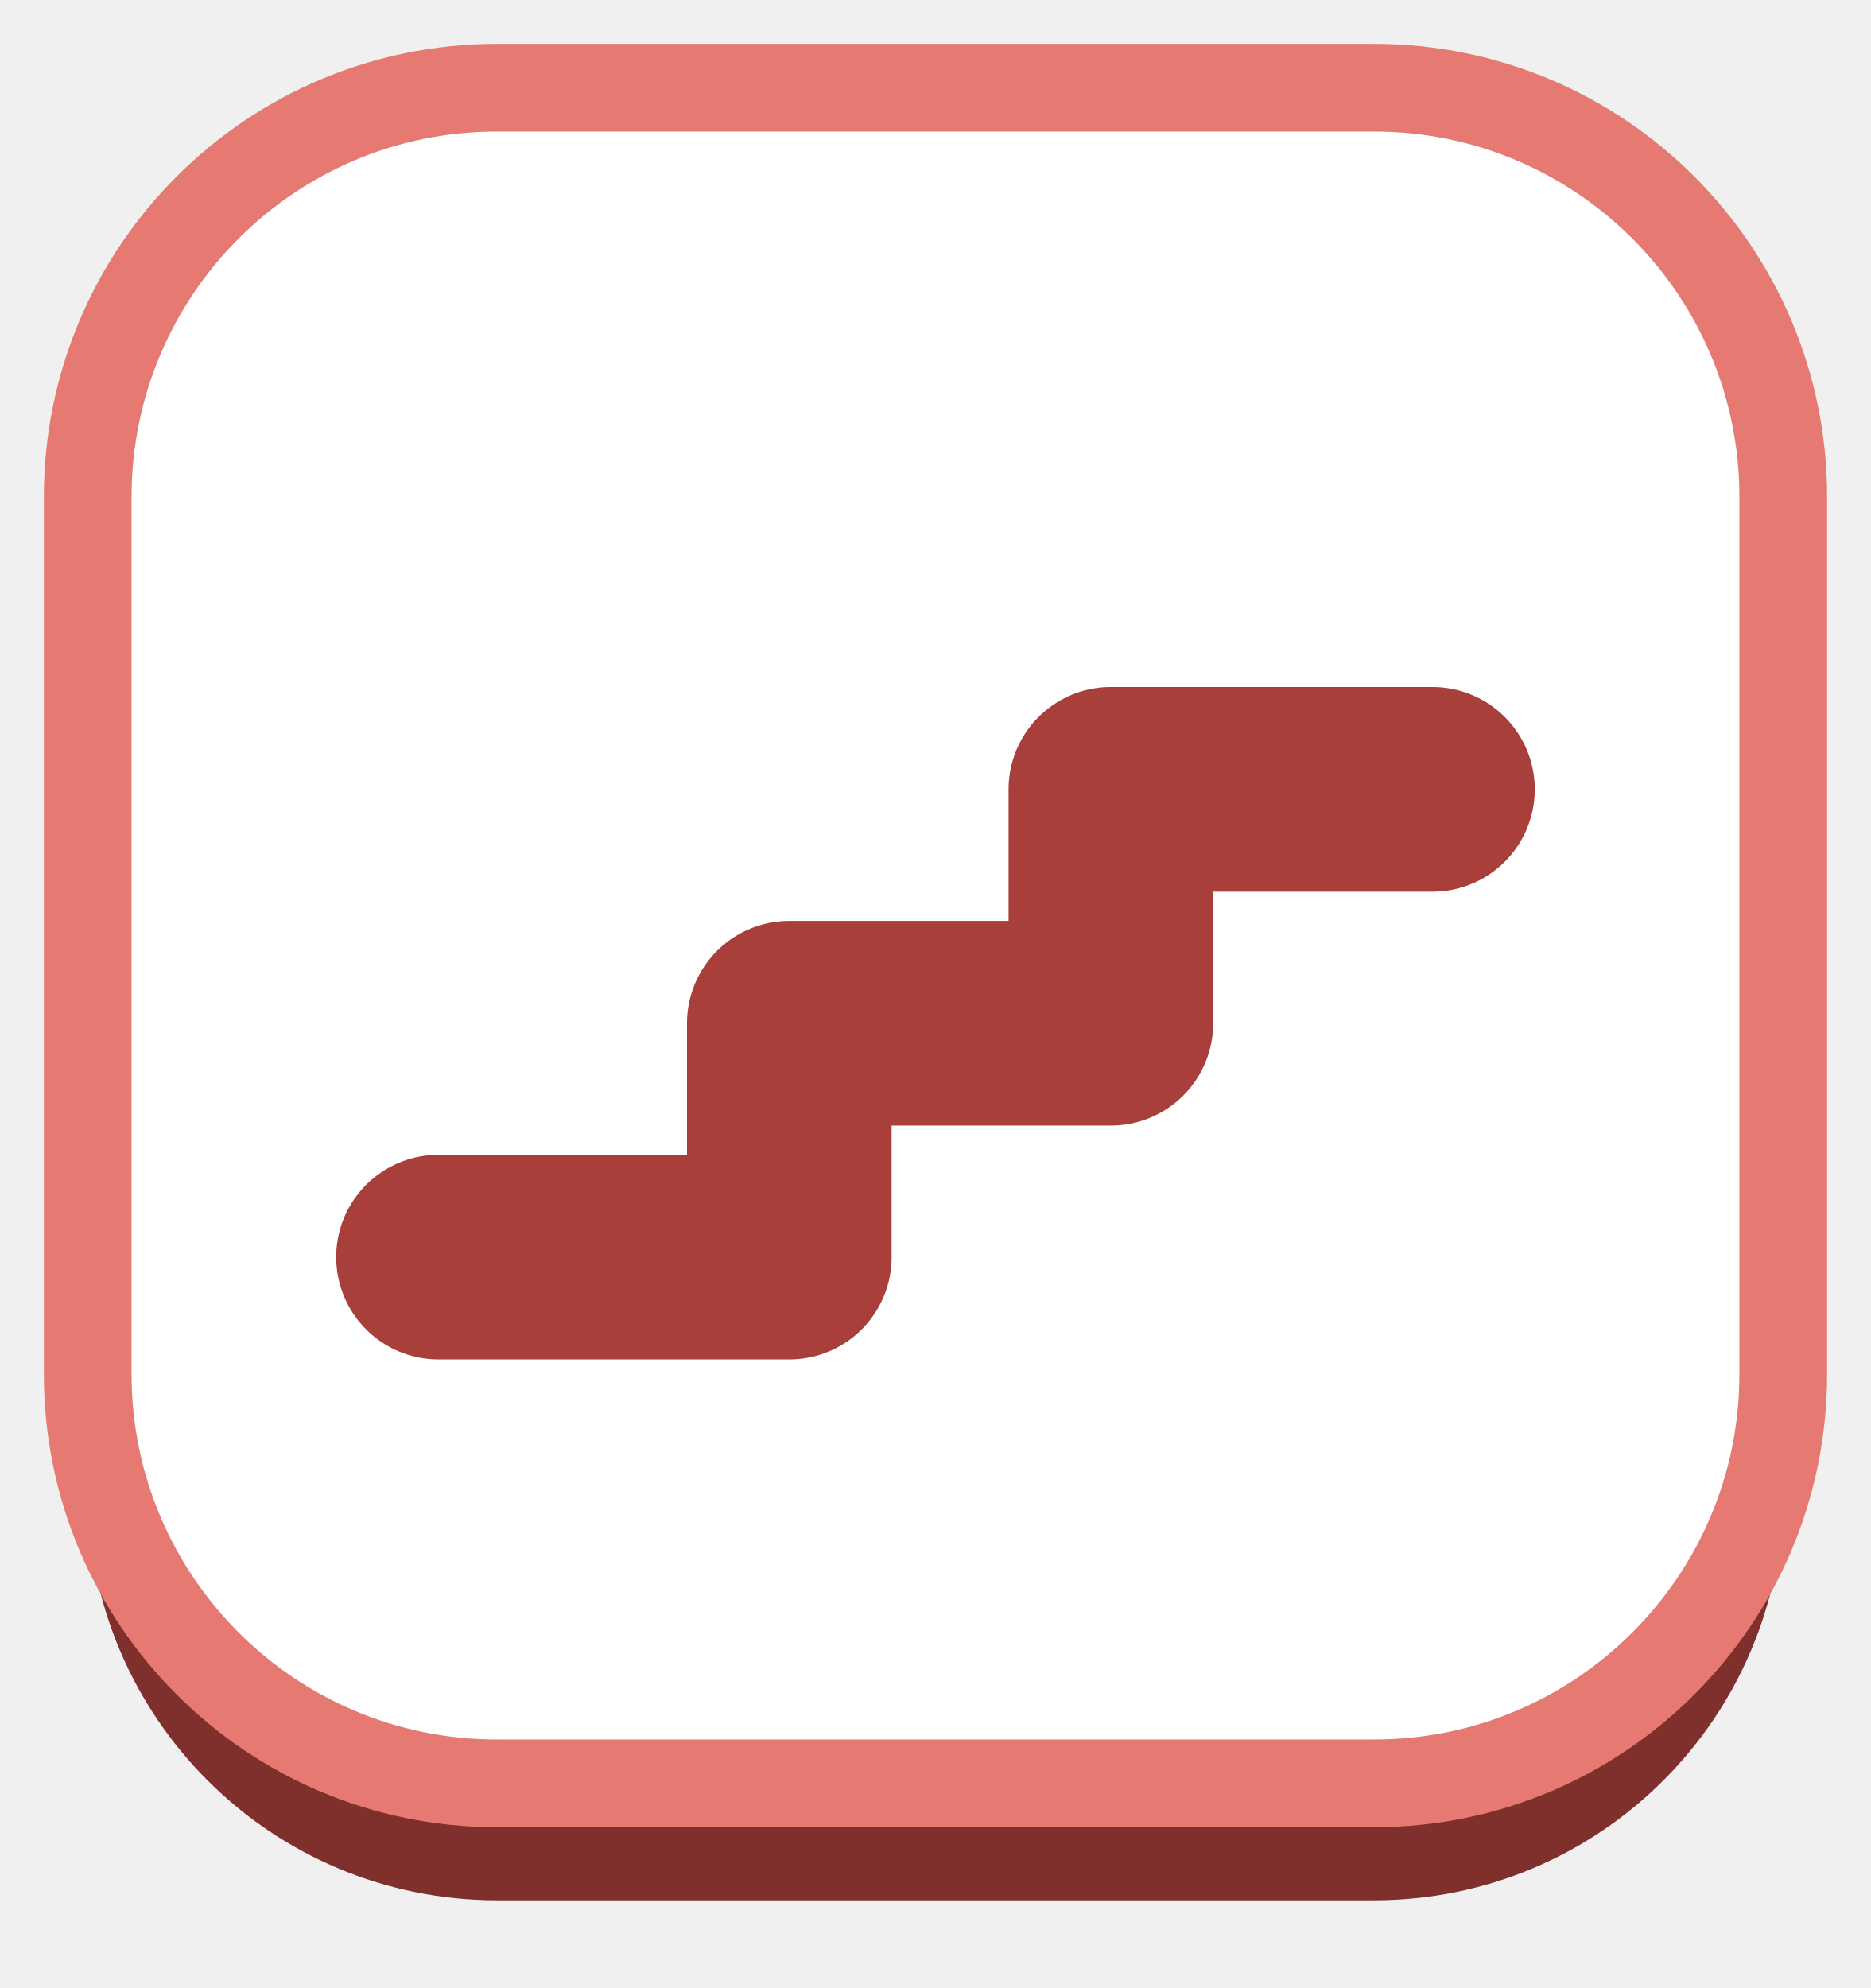
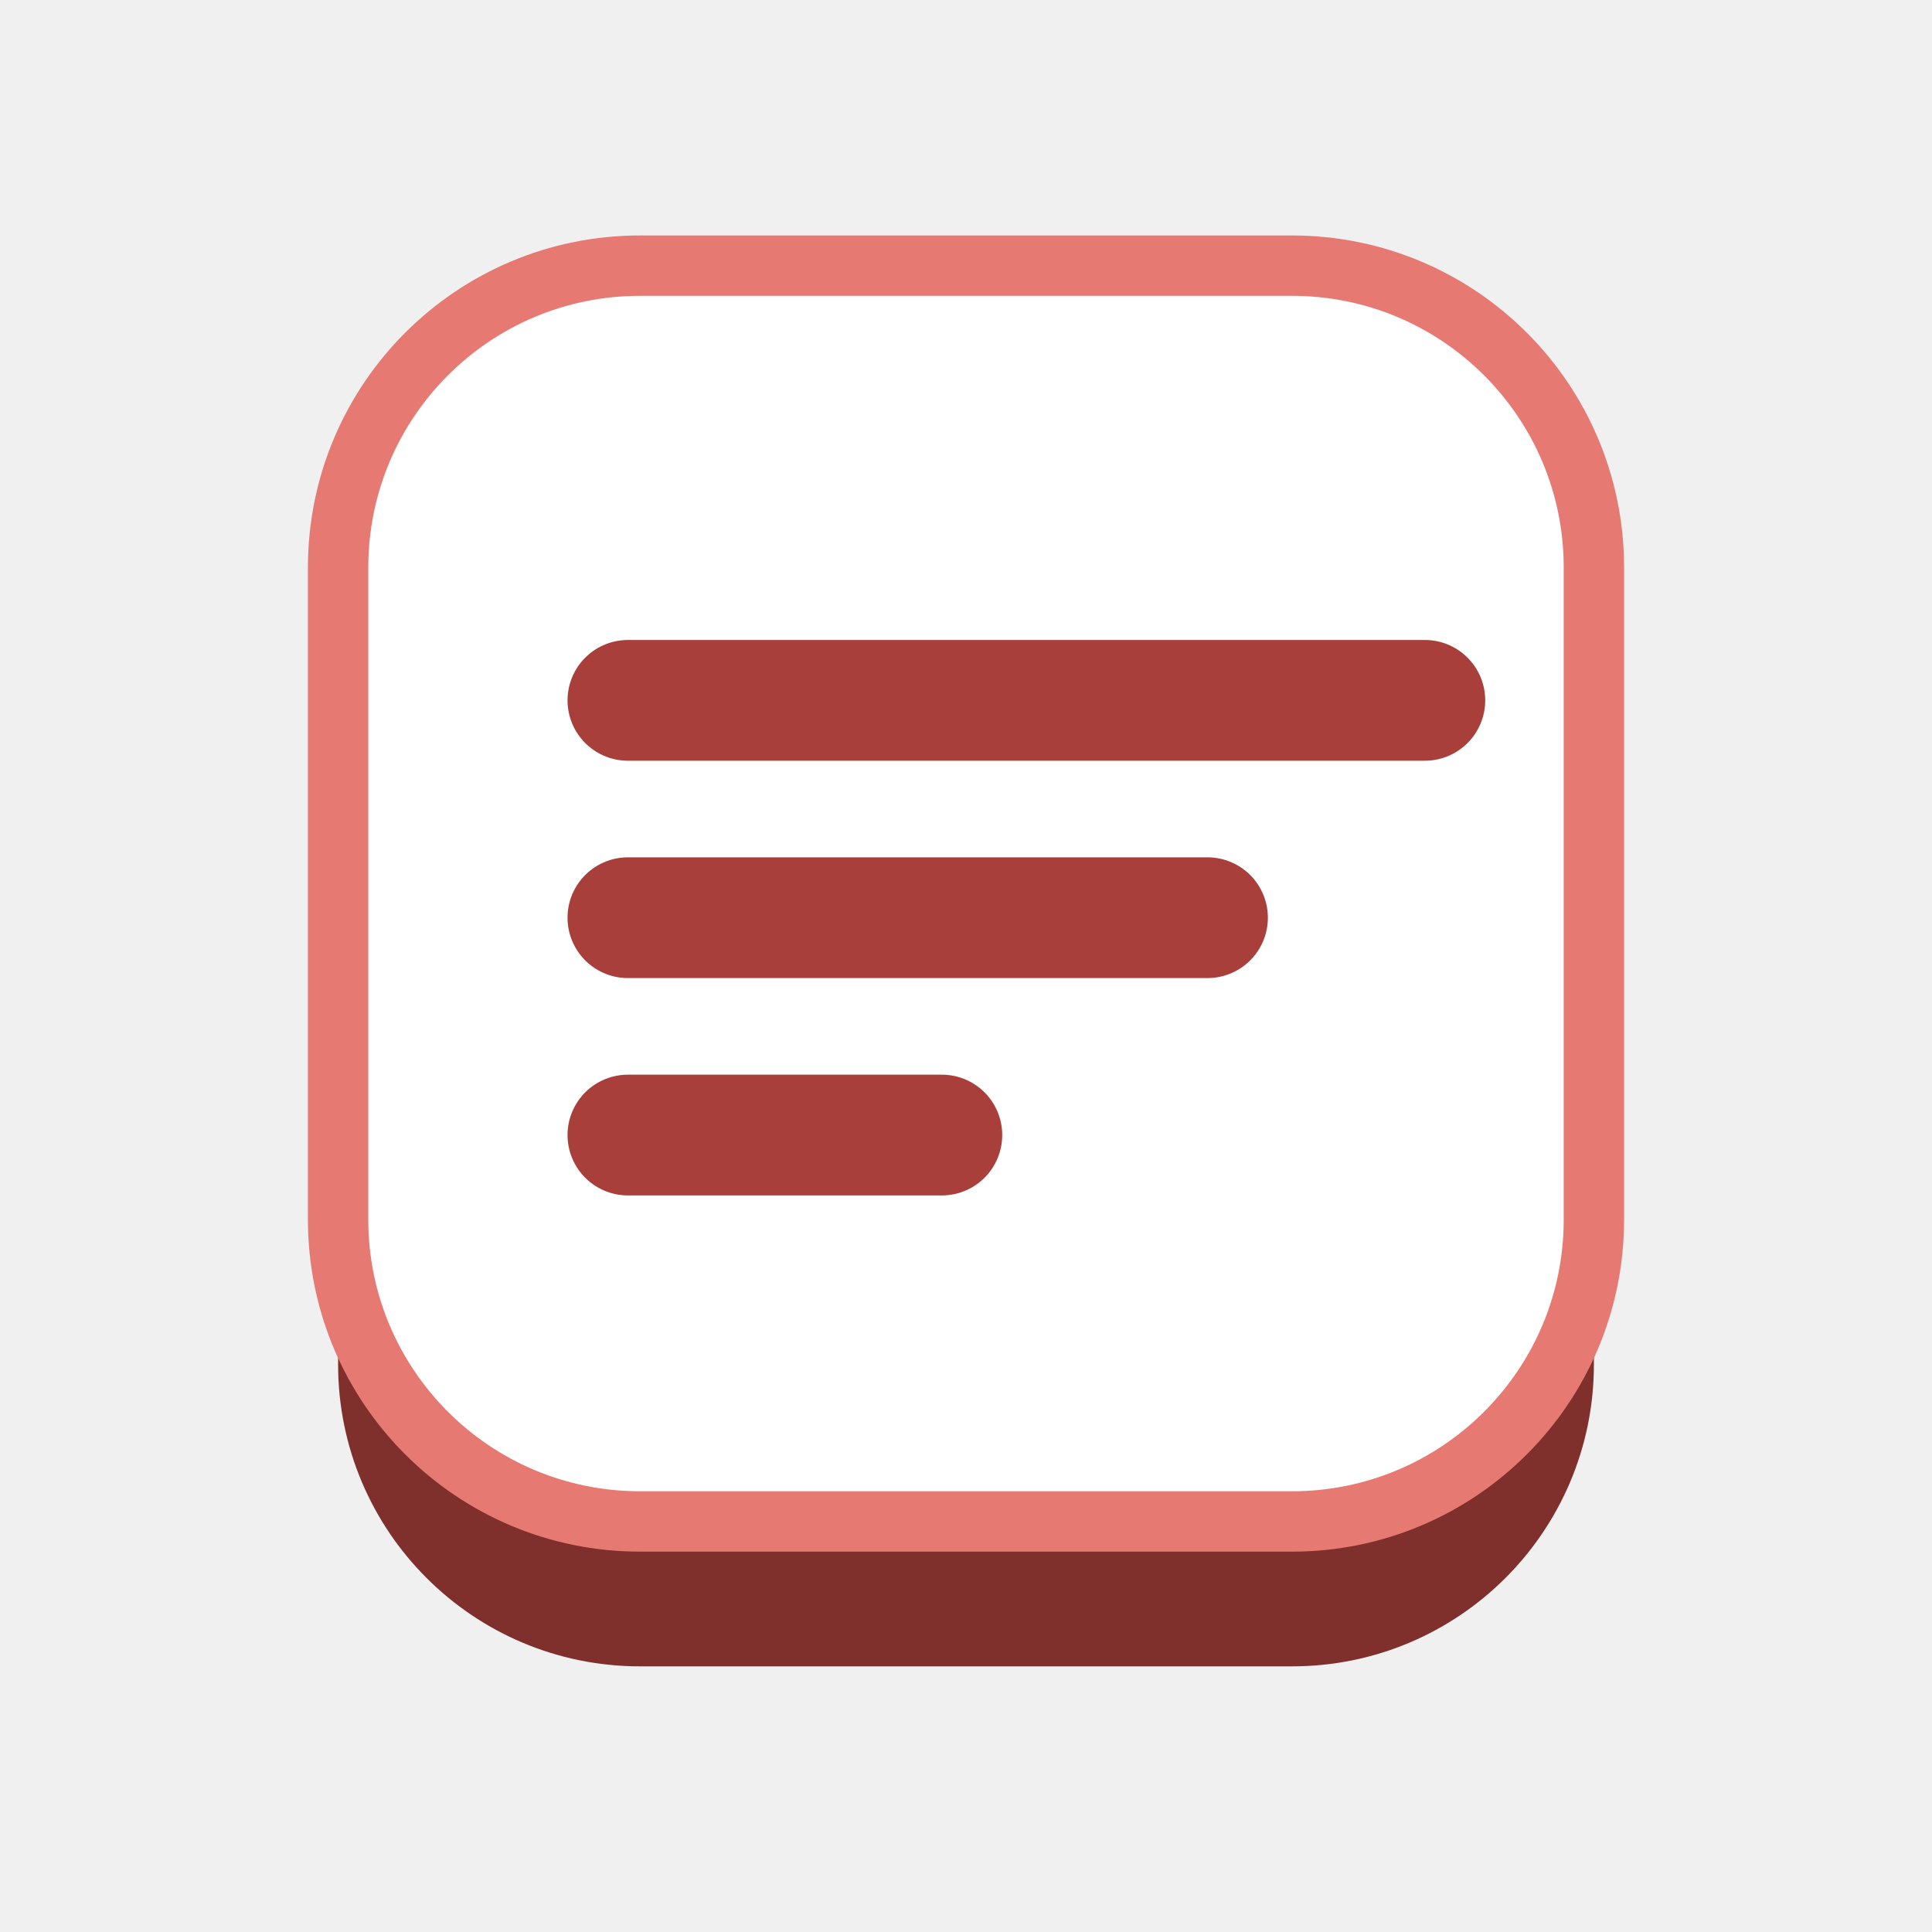
- <svg xmlns="http://www.w3.org/2000/svg" viewBox="0 0 64 68">
-   <rect x="3" y="3" width="58" height="58" rx="14" fill="#7F2F2C" transform="translate(0 4)" />
-   <rect x="3" y="3" width="58" height="58" rx="14" fill="#fff" stroke="#E67A72" stroke-width="3" />
-   <path d="M15 43h12v-8h11v-8h11" fill="none" stroke="#A93F3B" stroke-width="7" stroke-linecap="round" stroke-linejoin="round" />
+ <svg xmlns="http://www.w3.org/2000/svg" viewBox="0 0 160 160" role="img" aria-labelledby="title desc">
+   <rect x="28" y="34" width="104" height="104" rx="25" fill="#7F2F2C" />
+   <rect x="28" y="22" width="104" height="104" rx="25" fill="#FFFFFF" stroke="#E67A72" stroke-width="5" />
+   <path d="M52 94h26M52 76h48M52 58h66" fill="none" stroke="#A93F3B" stroke-width="10" stroke-linecap="round" />
</svg>
